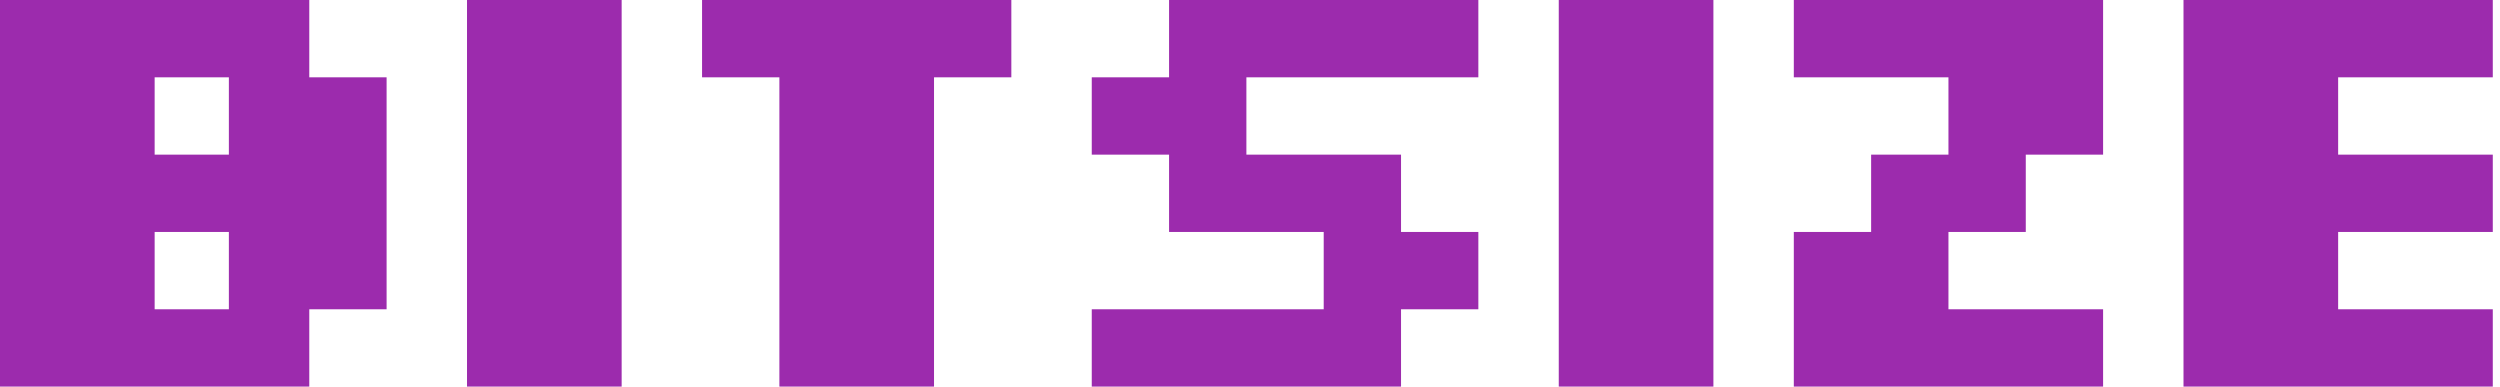
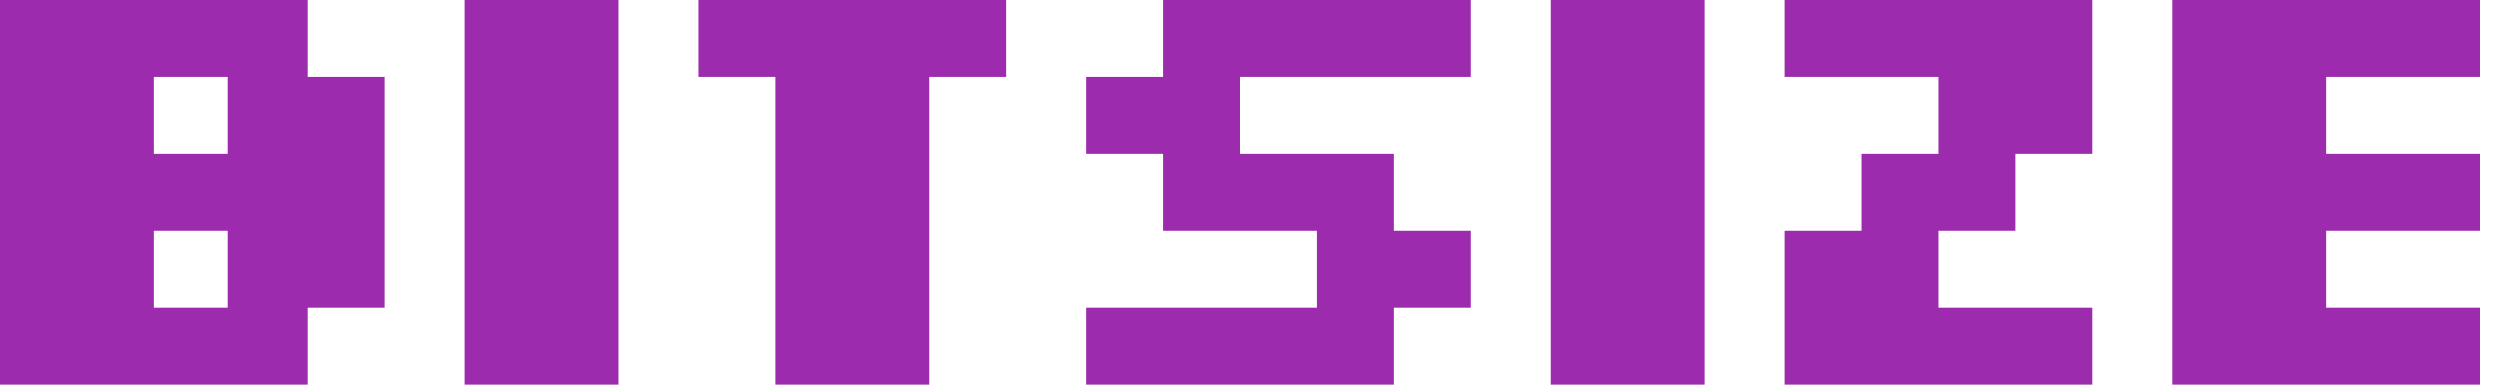
- <svg xmlns="http://www.w3.org/2000/svg" width="97" height="15" viewBox="0 0 97 15" fill="none">
-   <path d="M0 15V0H12V3H15V12H12V15H0ZM6 6H8.88V3H6V6ZM6 12H8.88V9H6V12ZM18.12 15V0H24.12V15H18.12ZM30.24 15V3H27.24V0H39.24V3H36.24V15H30.24ZM42.36 15V12H51.36V9H45.36V6H42.36V3H45.36V0H57.36V3H48.36V6H54.36V9H57.36V12H54.36V15H42.36ZM60.48 15V0H66.48V15H60.48ZM69.6 15V9H72.6V6H75.6V3H69.6V0H81.6V6H78.6V9H75.6V12H81.6V15H69.6ZM84.72 15V0H96.72V3H90.72V6H96.72V9H90.72V12H96.72V15H84.72Z" fill="#9C2BAD" />
+ <svg xmlns="http://www.w3.org/2000/svg" width="104" height="16" viewBox="0 0 104 16" fill="none">
+   <path d="M0 16V0H12.8V3.2H16V12.8H12.8V16H0ZM6.4 6.4H9.472V3.2H6.4V6.4ZM6.4 12.8H9.472V9.6H6.4V12.8Z" fill="#9C2BAD" />
+   <path d="M19.328 16V0H25.728V16H19.328Z" fill="#9C2BAD" />
+   <path d="M32.256 16V3.2H29.056V0H41.856V3.2H38.656V16H32.256Z" fill="#9C2BAD" />
+   <path d="M45.184 16V12.8H54.784V9.6H48.384V6.4H45.184V3.2H48.384V0H61.184V3.2H51.584V6.4H57.984V9.6H61.184V12.8H57.984V16H45.184Z" fill="#9C2BAD" />
+   <path d="M64.512 16V0H70.912V16H64.512Z" fill="#9C2BAD" />
+   <path d="M74.24 16V9.6H77.44V6.4H80.64V3.2H74.24V0H87.04V6.4H83.84V9.6H80.64V12.8H87.04V16H74.24Z" fill="#9C2BAD" />
+   <path d="M90.368 16V0H103.168V3.2H96.768V6.4H103.168V9.6H96.768V12.8H103.168V16H90.368Z" fill="#9C2BAD" />
</svg>
